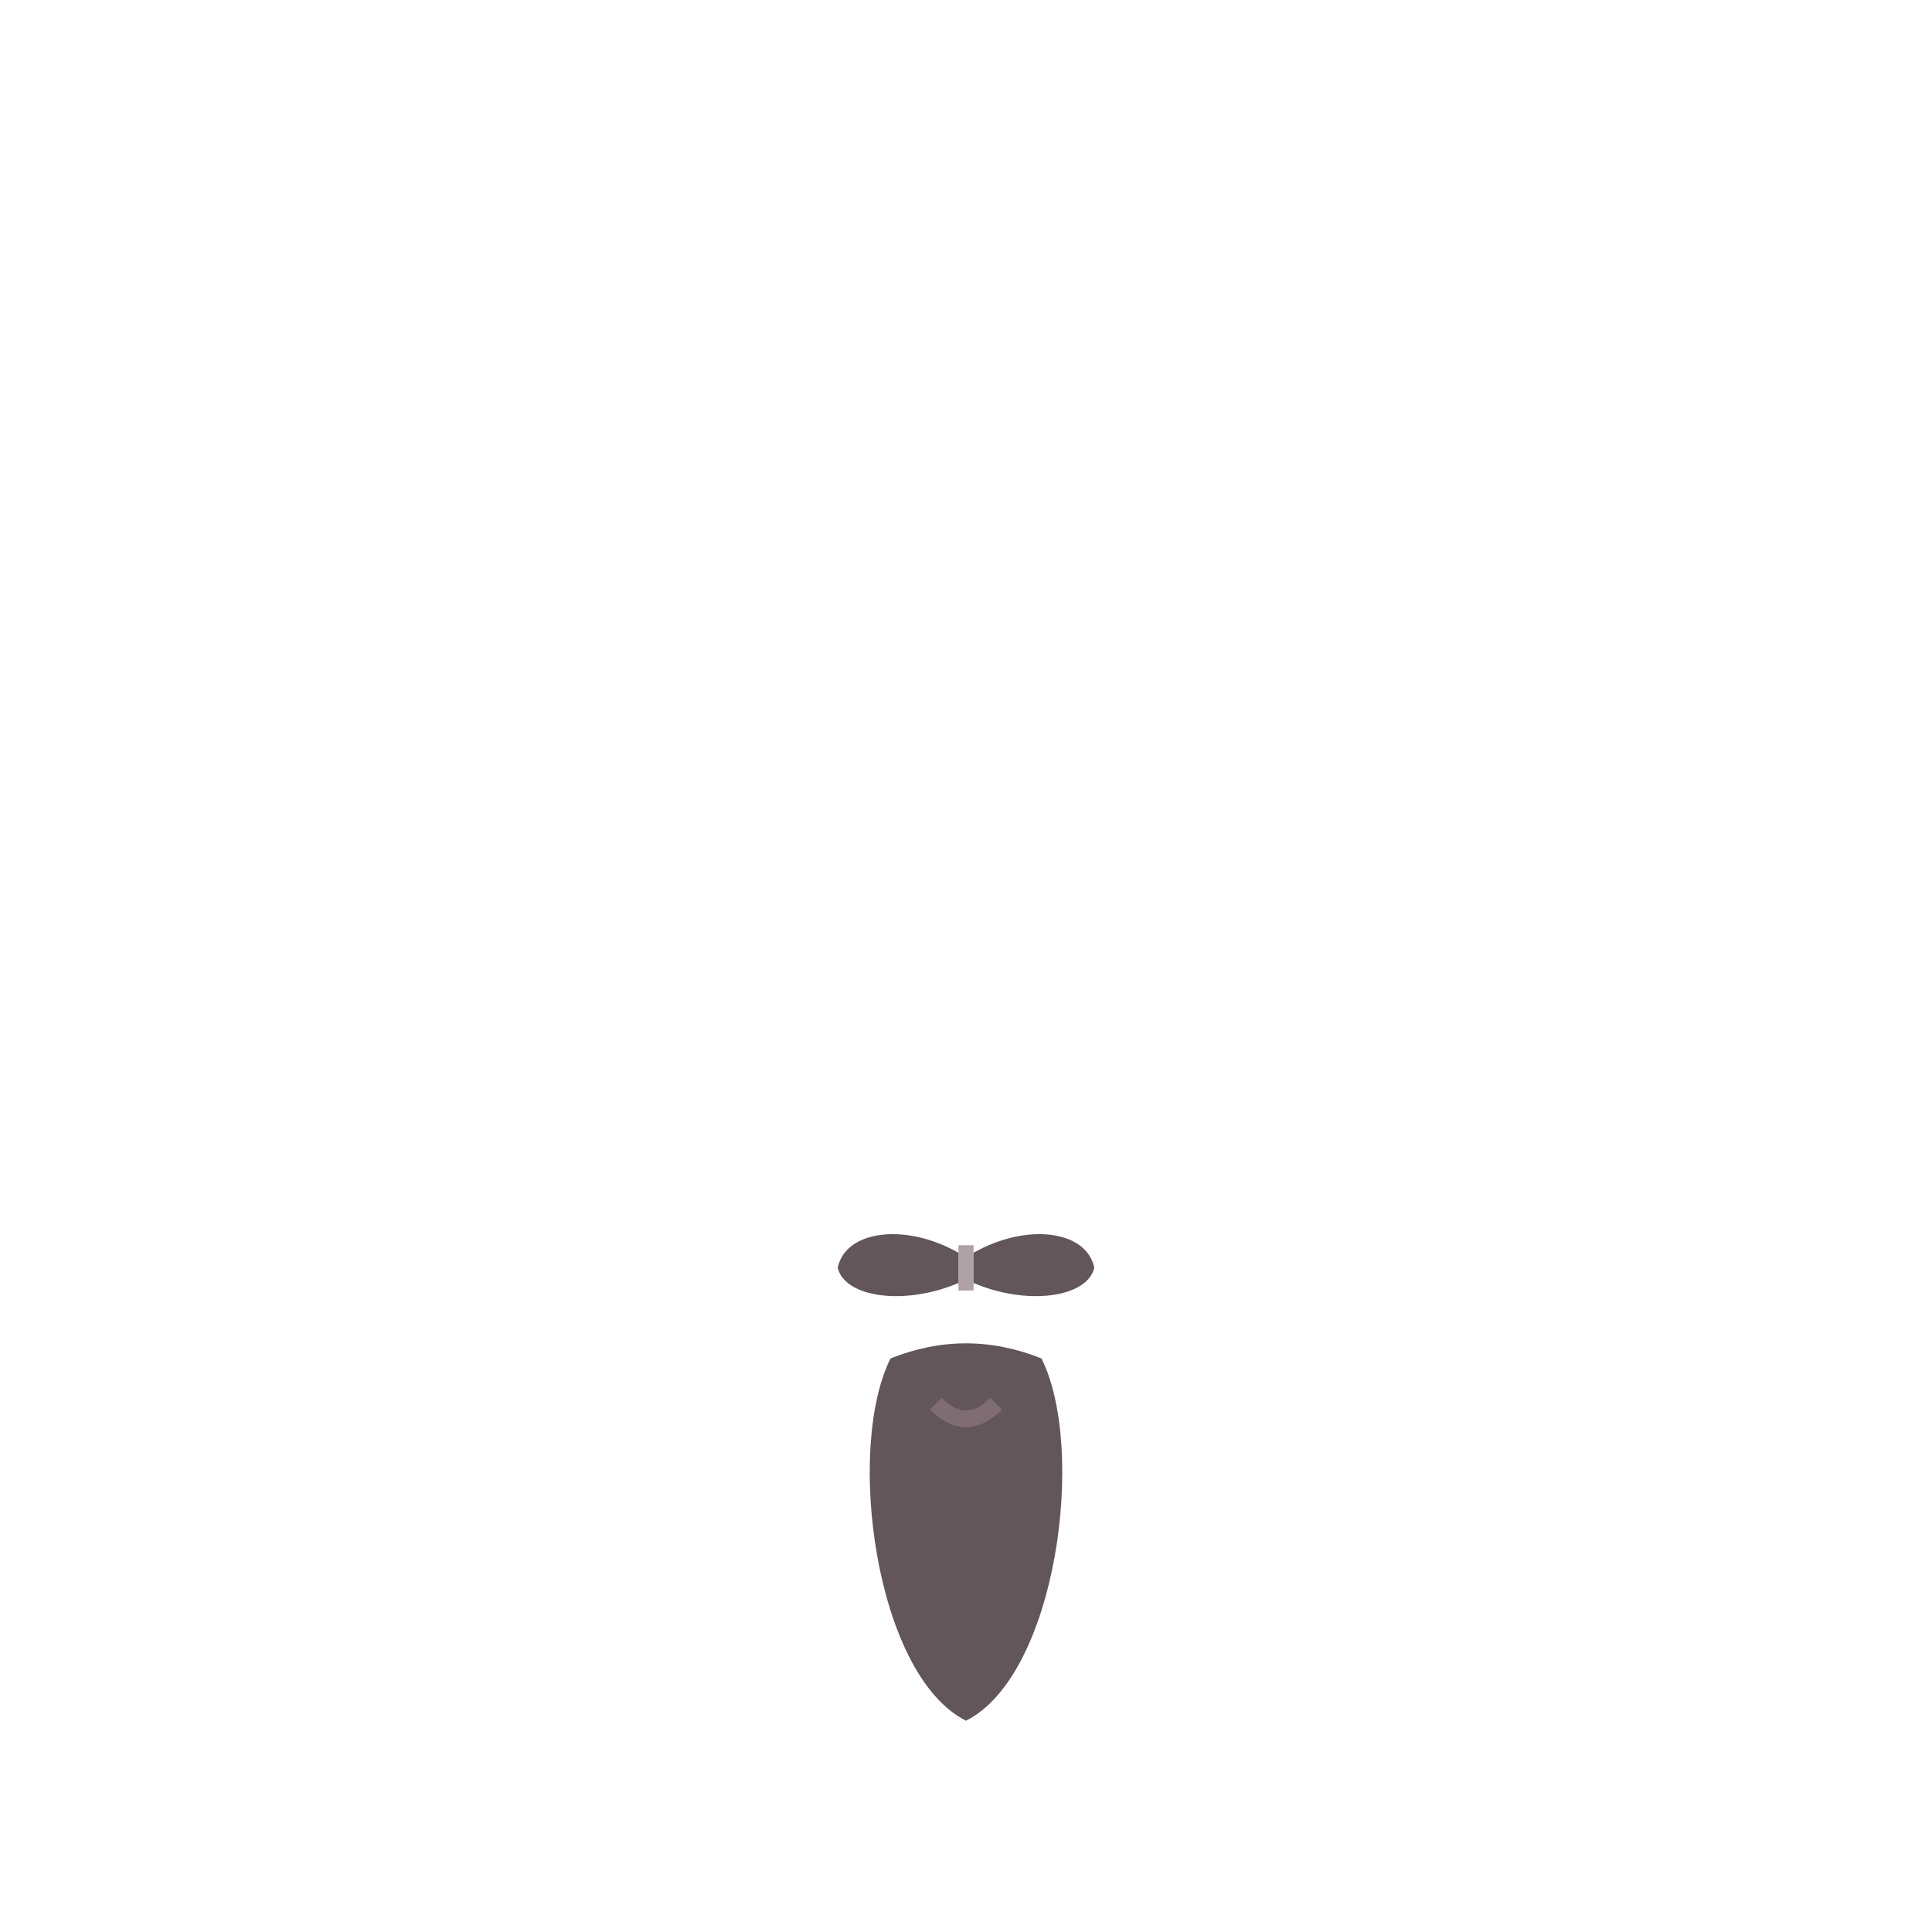
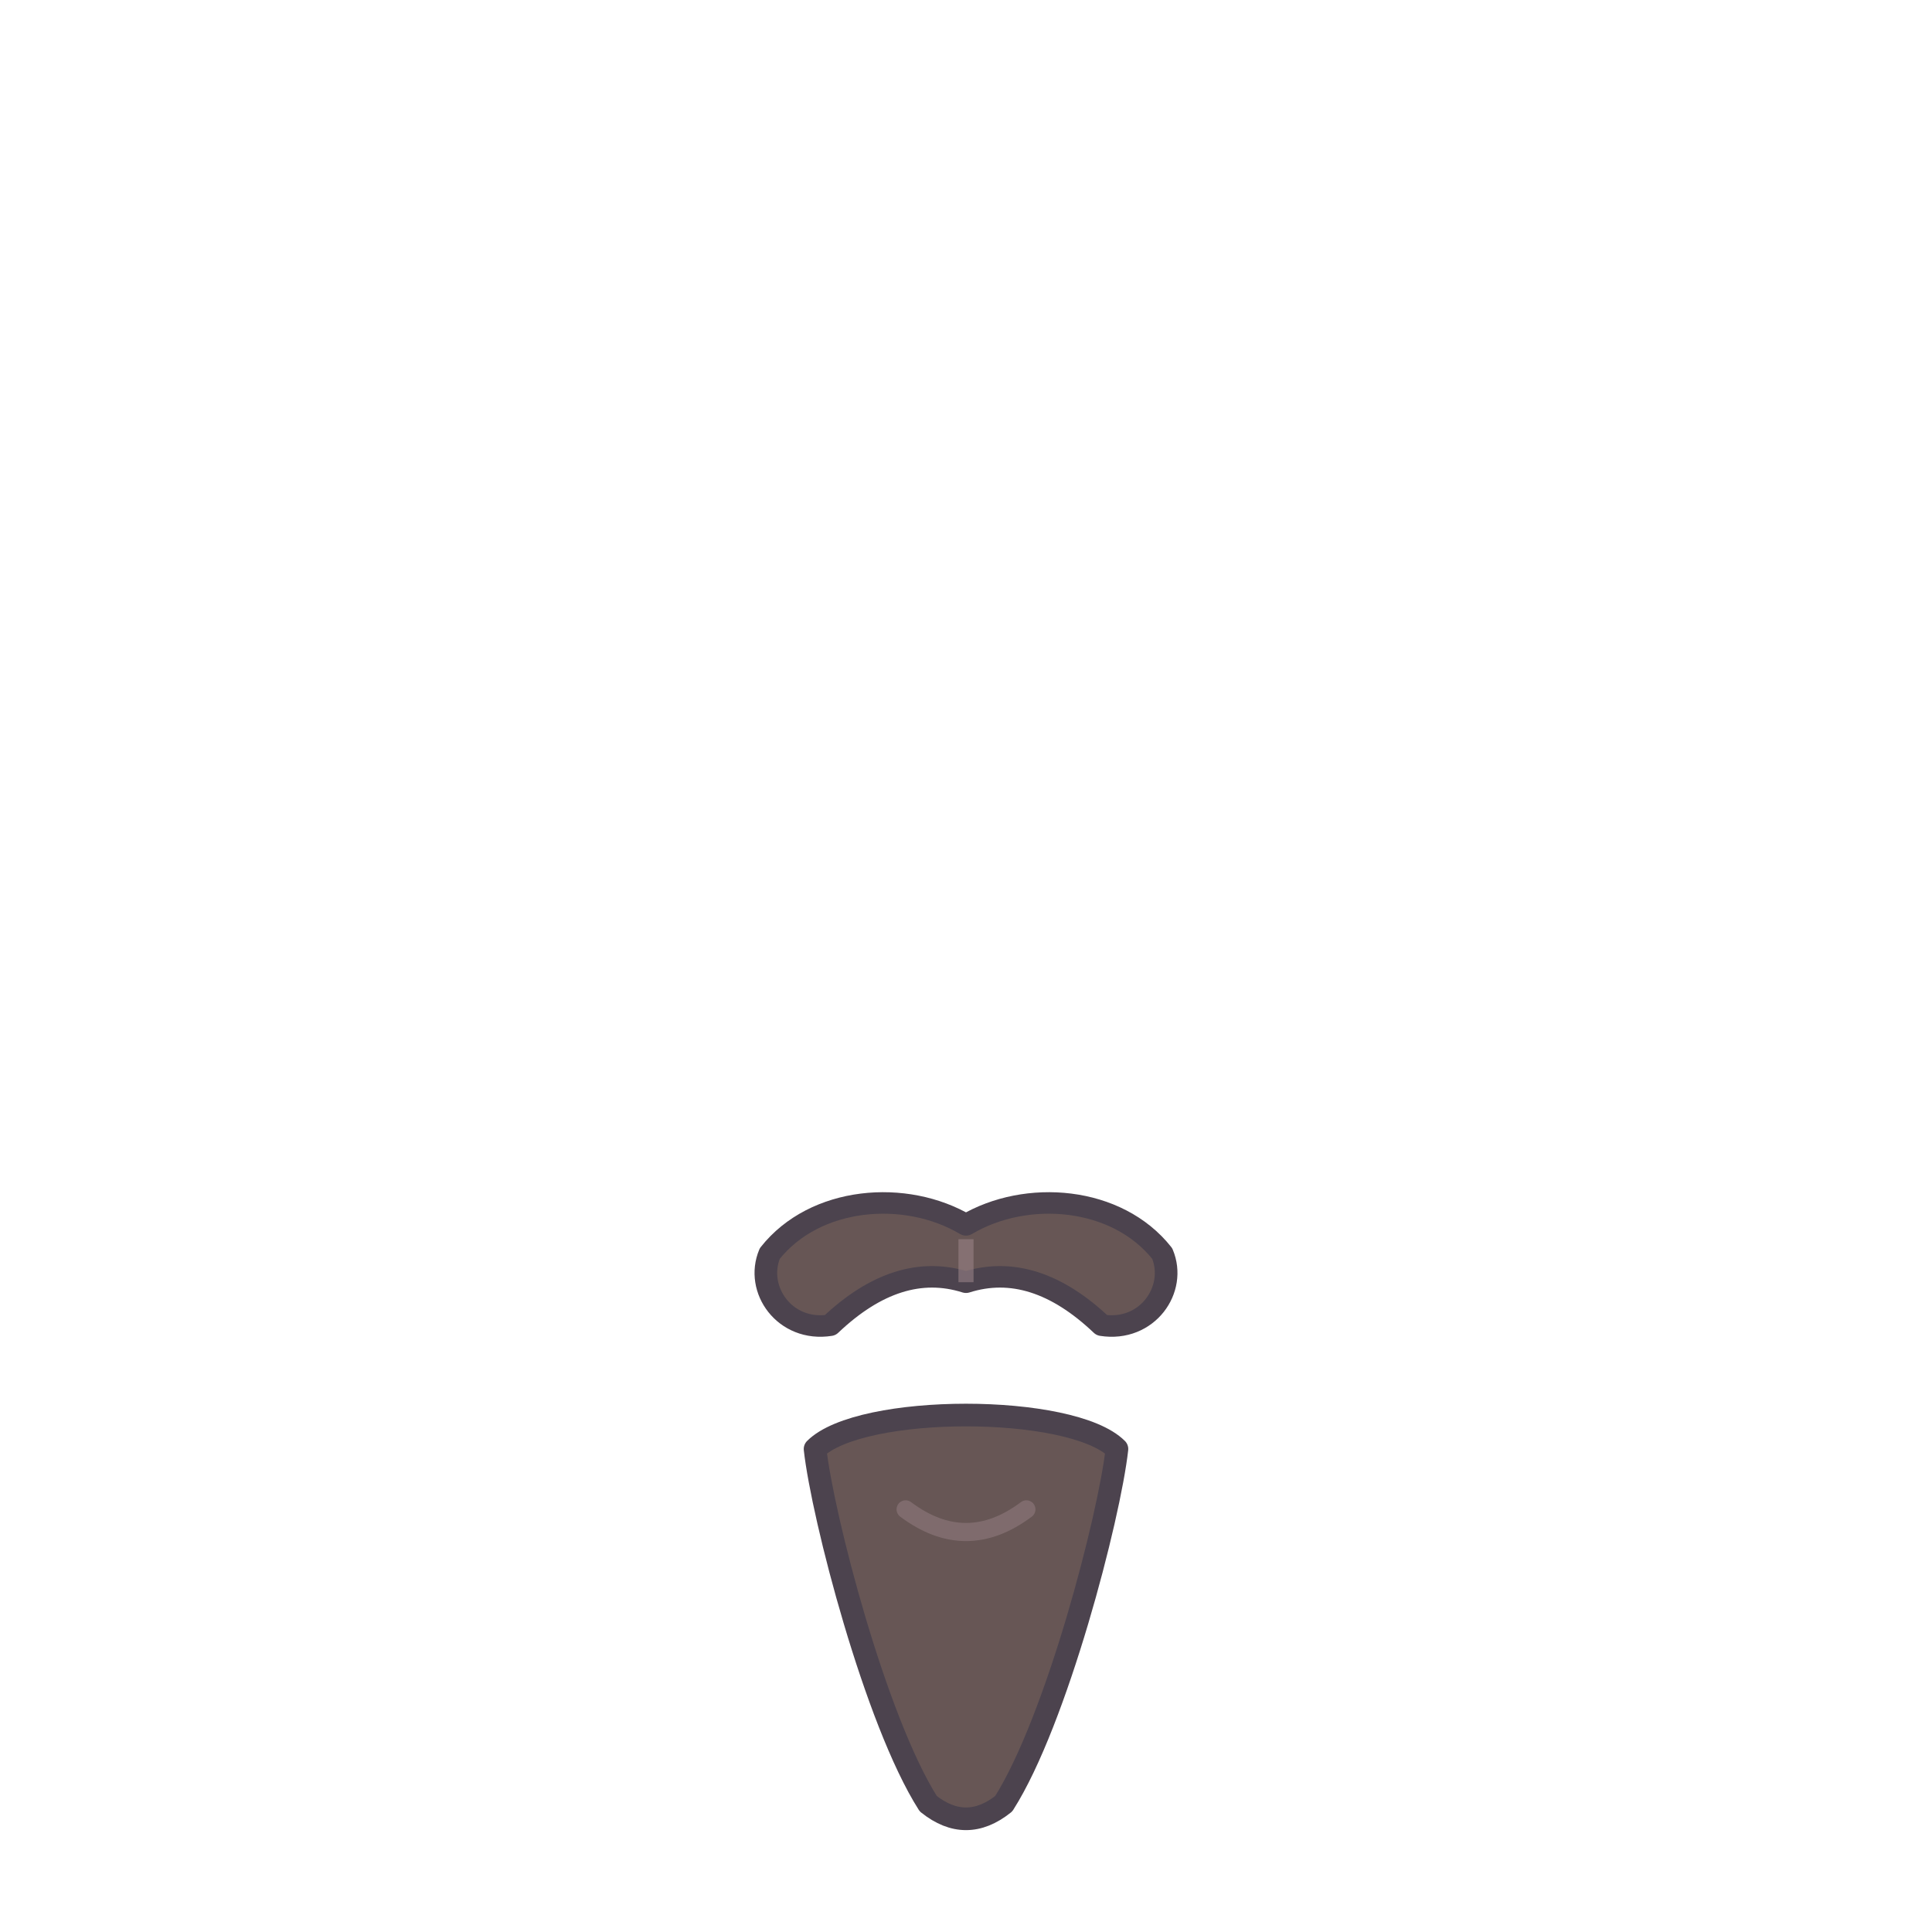
<svg xmlns="http://www.w3.org/2000/svg" viewBox="0 0 256 256" width="256" height="256" fill="none">
-   <g opacity="0.8">
-     <path d="M127 166 C120 162 112 163 111 168 C112 172 120 173 127 170Z M129 166 C136 162 144 163 145 168 C144 172 136 173 129 170Z" fill="#3b2c31" />
-     <path d="M128 165 V171" stroke="#6f565c" stroke-width="2" opacity=".7" />
-     <path d="M118 180 C112 192 116 222 128 228 C140 222 144 192 138 180 Q128 176 118 180Z" fill="#3b2c31" />
-     <path d="M124 186 Q128 190 132 186" stroke="#6f565c" stroke-width="2.2" fill="none" opacity=".7" />
+   <g opacity="0.82">
+     <g transform="translate(128 168) scale(1 0.95) translate(-128 -168)">
+       <path d="M128 162 C120 157 108 158 102 166 C100 171 104 177 110 176 C116 170 122 168 128 170 C134 168 140 170 146 176 C152 177 156 171 154 166 C148 158 136 157 128 162Z" fill="#453130" stroke="#241a27" stroke-width="3" stroke-linejoin="round" />
+       <path d="M128 164 V170" stroke="#82666a" stroke-width="2" opacity=".6" />
+     </g>
+     <path d="M108 192 C114 186 142 186 148 192 C147 201 140 228 133 239 Q128 243 123 239 C116 228 109 201 108 192Z" fill="#453130" stroke="#241a27" stroke-width="3" stroke-linejoin="round" />
+     <path d="M120 200 Q128 206 136 200" stroke="#82666a" stroke-width="2.4" fill="none" opacity=".5" stroke-linecap="round" />
  </g>
</svg>
